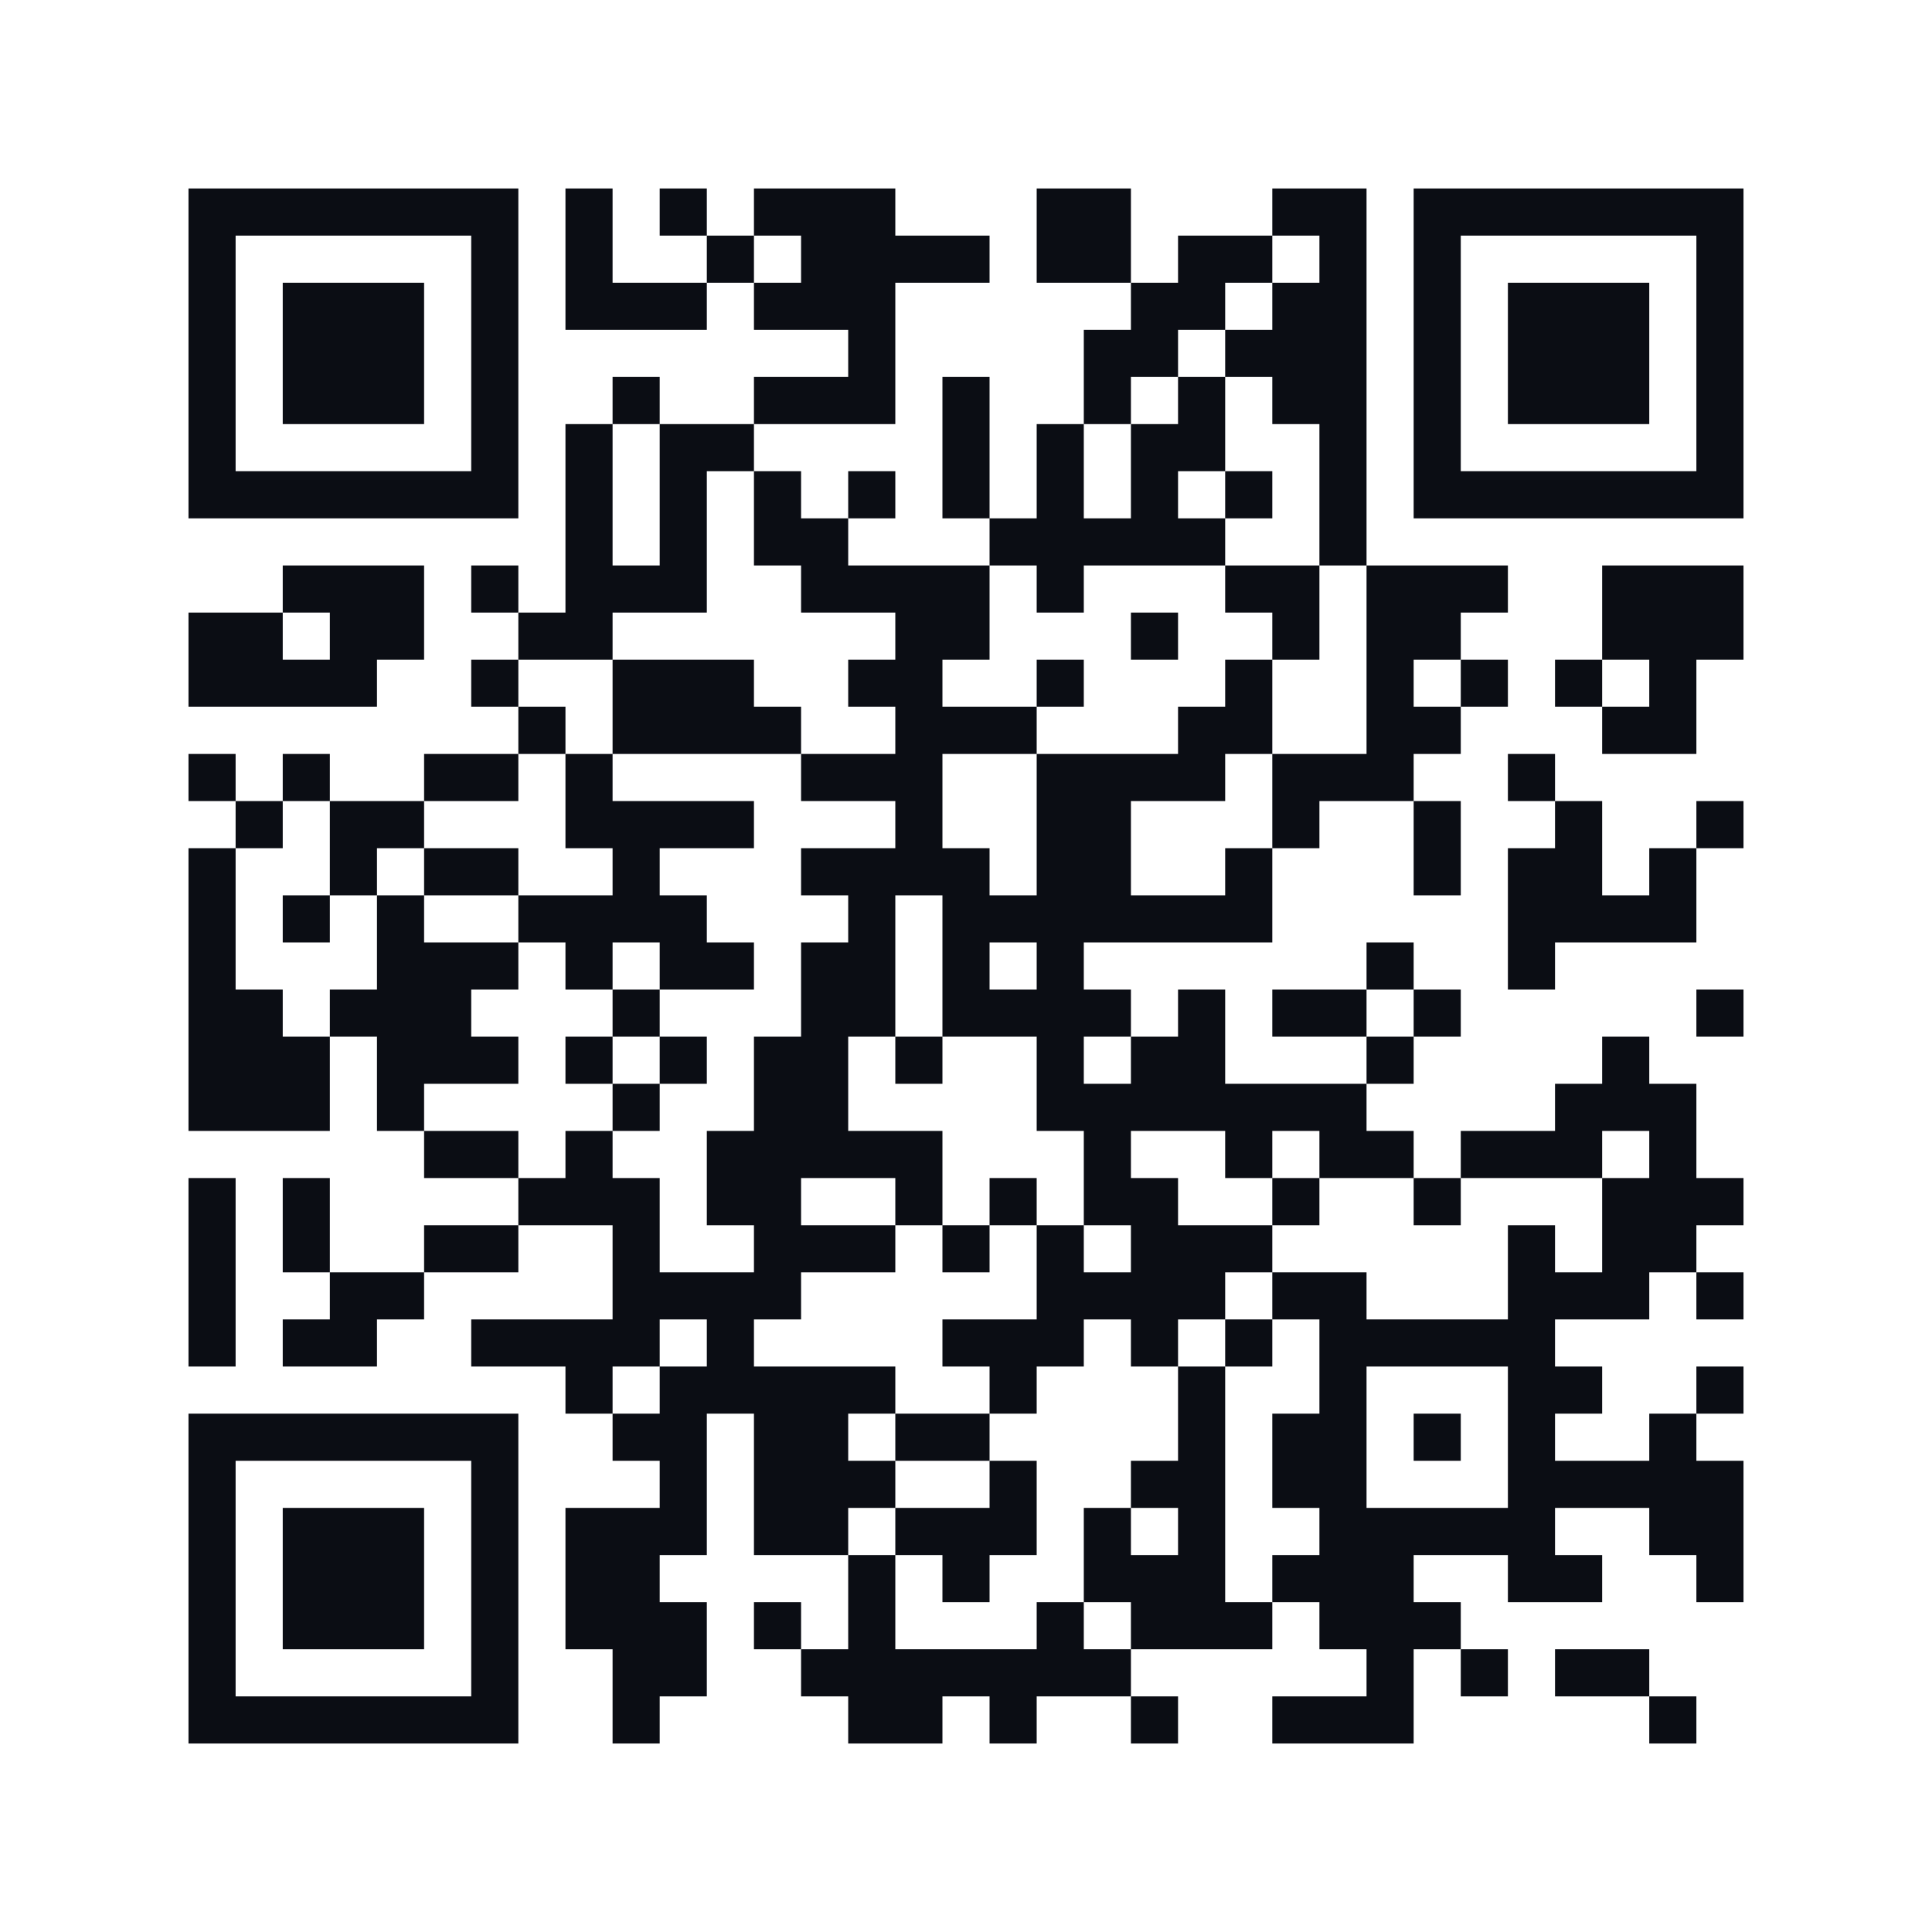
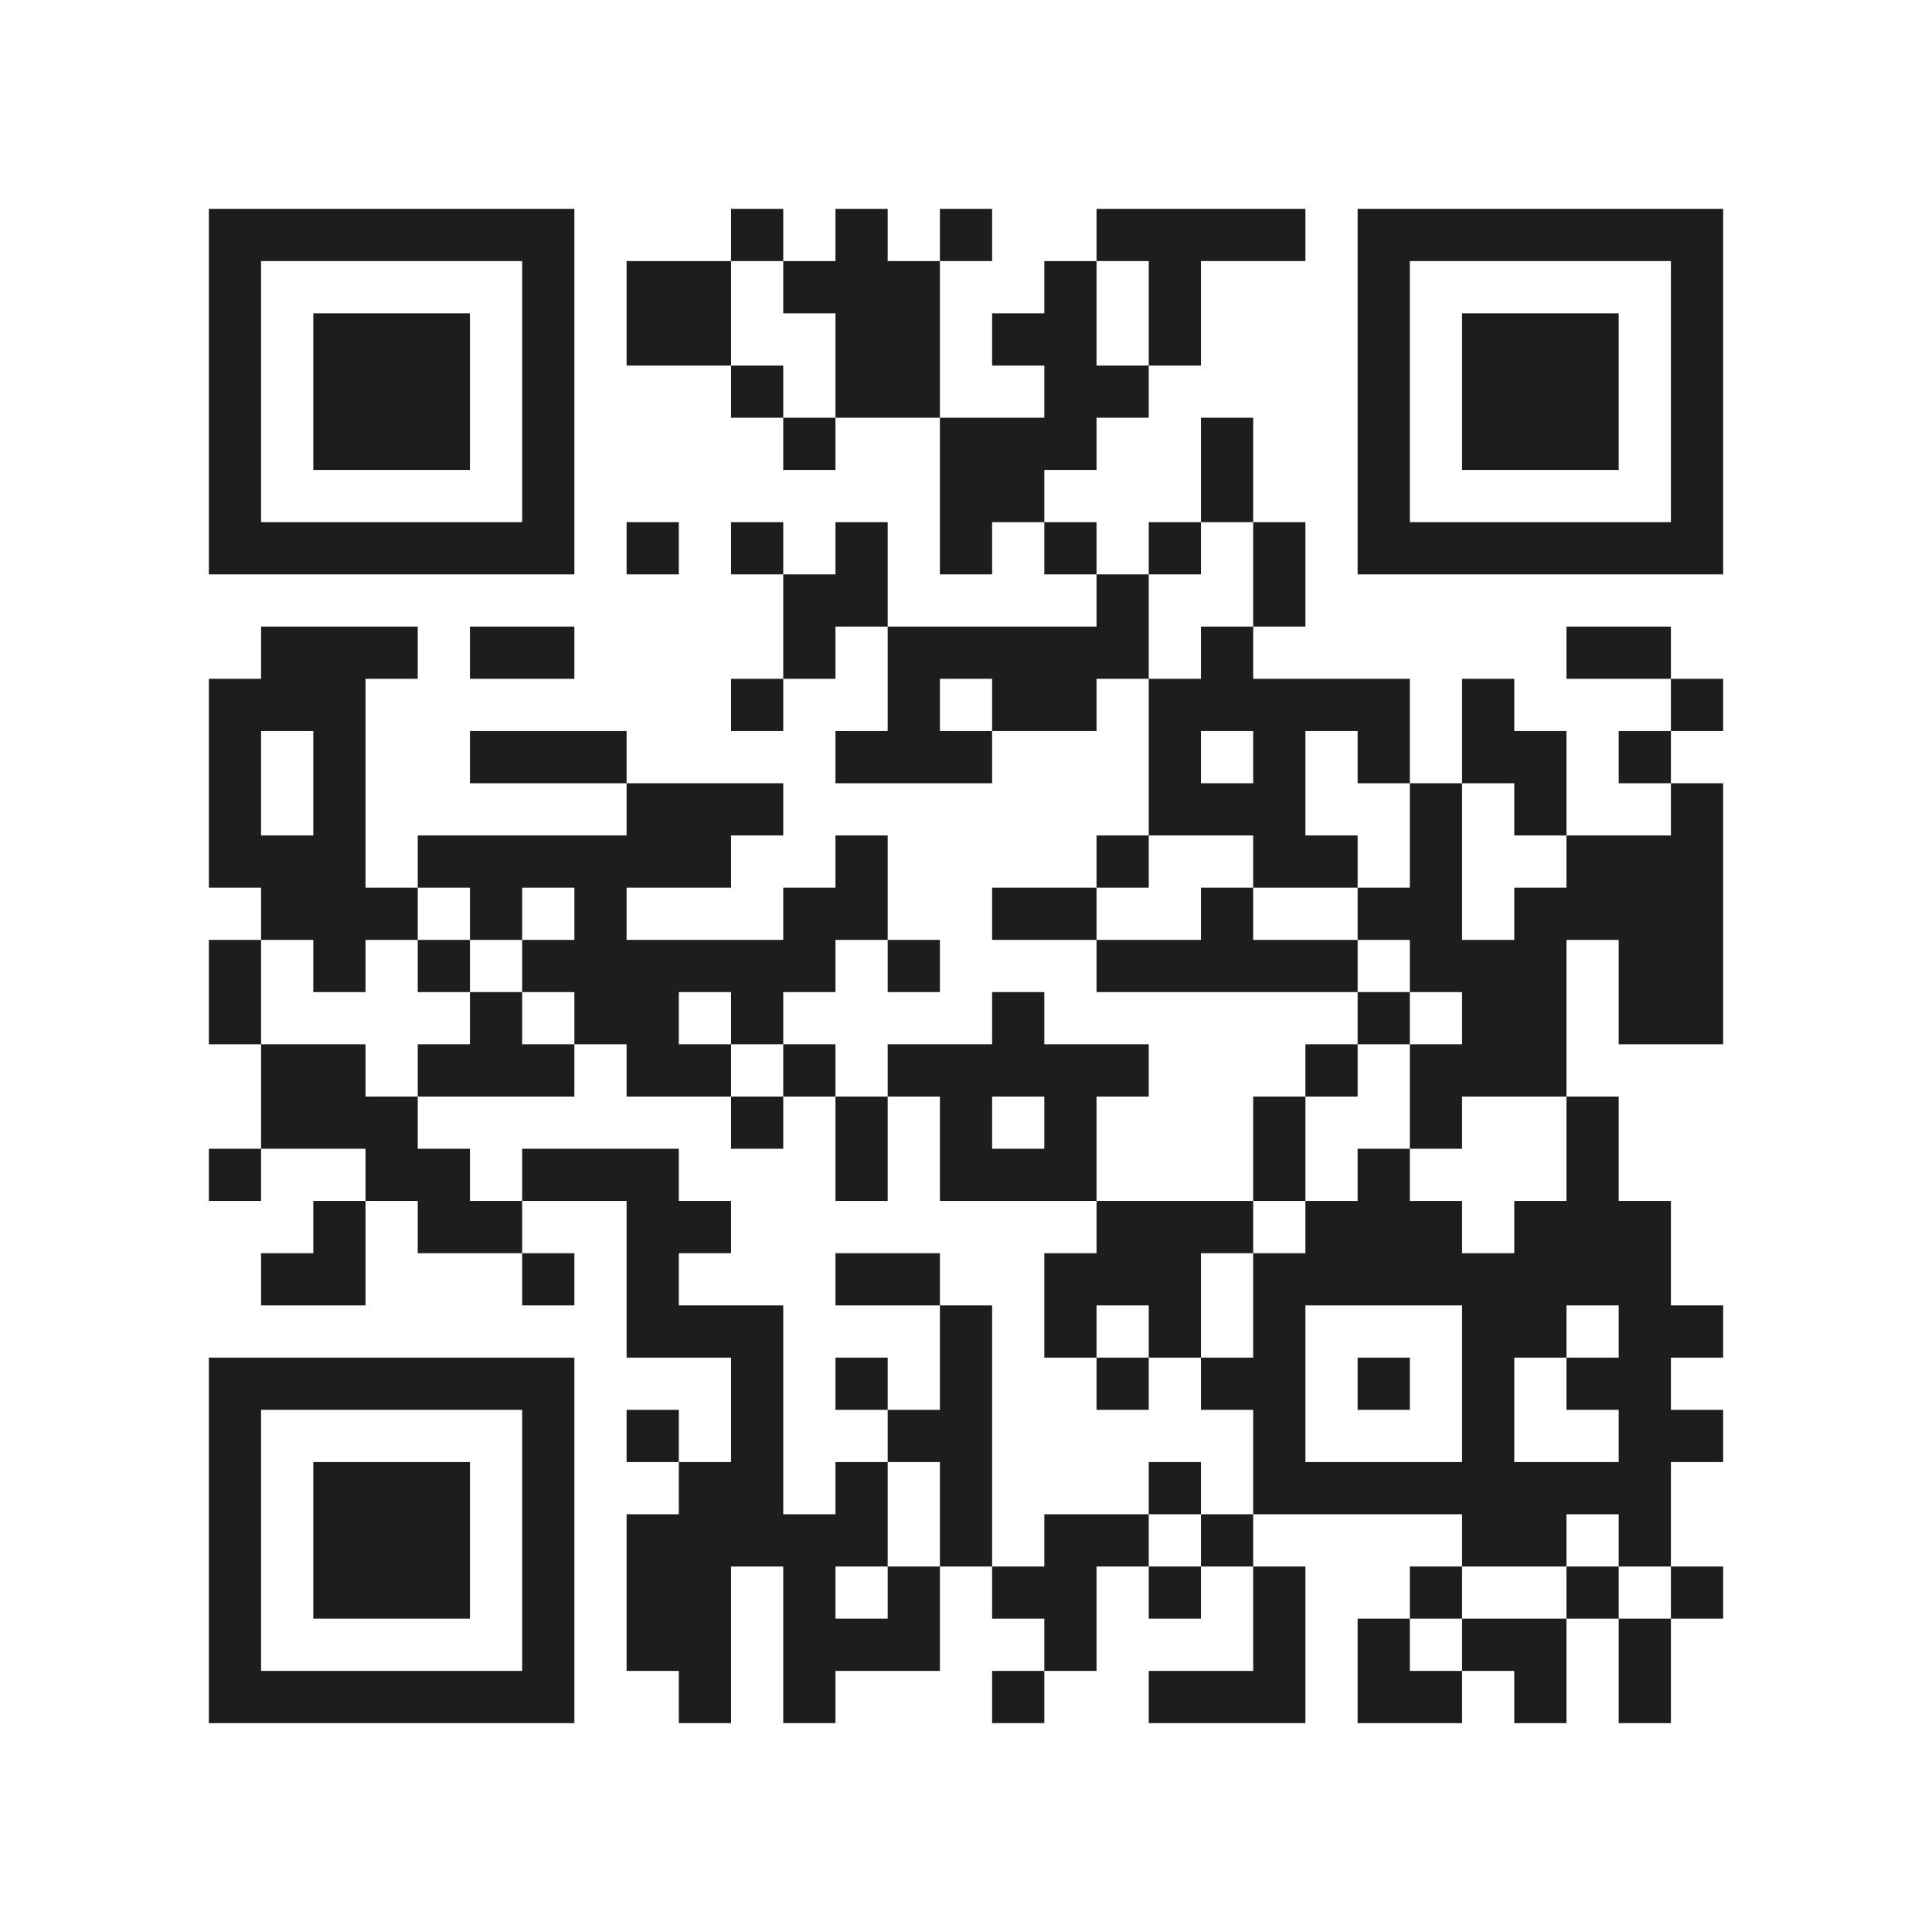
- <svg xmlns="http://www.w3.org/2000/svg" width="410" height="410" class="segno">
-   <path transform="scale(10)" class="qrline" stroke="#0b0d14" d="M4 4.5h7m1 0h1m1 0h1m1 0h3m3 0h2m3 0h2m1 0h7m-33 1h1m5 0h1m1 0h1m2 0h1m1 0h4m1 0h2m1 0h2m1 0h1m1 0h1m5 0h1m-33 1h1m1 0h3m1 0h1m1 0h3m1 0h3m5 0h2m1 0h2m1 0h1m1 0h3m1 0h1m-33 1h1m1 0h3m1 0h1m7 0h1m4 0h2m1 0h3m1 0h1m1 0h3m1 0h1m-33 1h1m1 0h3m1 0h1m2 0h1m2 0h3m1 0h1m2 0h1m1 0h1m1 0h2m1 0h1m1 0h3m1 0h1m-33 1h1m5 0h1m1 0h1m1 0h2m4 0h1m1 0h1m1 0h2m2 0h1m1 0h1m5 0h1m-33 1h7m1 0h1m1 0h1m1 0h1m1 0h1m1 0h1m1 0h1m1 0h1m1 0h1m1 0h1m1 0h7m-25 1h1m1 0h1m1 0h2m3 0h5m2 0h1m-23 1h3m1 0h1m1 0h3m2 0h4m1 0h1m3 0h2m1 0h3m2 0h3m-33 1h2m1 0h2m2 0h2m6 0h2m3 0h1m2 0h1m1 0h2m3 0h3m-33 1h4m2 0h1m2 0h3m2 0h2m2 0h1m3 0h1m2 0h1m1 0h1m1 0h1m1 0h1m-25 1h1m1 0h4m2 0h3m3 0h2m2 0h2m3 0h2m-32 1h1m1 0h1m2 0h2m1 0h1m4 0h3m2 0h4m1 0h3m2 0h1m-28 1h1m1 0h2m3 0h4m3 0h1m2 0h2m3 0h1m2 0h1m2 0h1m2 0h1m-33 1h1m2 0h1m1 0h2m2 0h1m3 0h4m1 0h2m2 0h1m3 0h1m1 0h2m1 0h1m-32 1h1m1 0h1m1 0h1m2 0h4m3 0h1m1 0h7m5 0h4m-32 1h1m3 0h3m1 0h1m1 0h2m1 0h2m1 0h1m1 0h1m6 0h1m2 0h1m-29 1h2m1 0h3m3 0h1m3 0h2m1 0h4m1 0h1m1 0h2m1 0h1m5 0h1m-33 1h3m1 0h3m1 0h1m1 0h1m1 0h2m1 0h1m2 0h1m1 0h2m3 0h1m4 0h1m-31 1h3m1 0h1m4 0h1m2 0h2m4 0h7m4 0h3m-27 1h2m1 0h1m2 0h5m3 0h1m2 0h1m1 0h2m1 0h3m1 0h1m-32 1h1m1 0h1m4 0h3m1 0h2m2 0h1m1 0h1m1 0h2m2 0h1m2 0h1m3 0h3m-33 1h1m1 0h1m2 0h2m2 0h1m2 0h3m1 0h1m1 0h1m1 0h3m5 0h1m1 0h2m-32 1h1m2 0h2m4 0h4m5 0h4m1 0h2m3 0h3m1 0h1m-33 1h1m1 0h2m2 0h4m1 0h1m4 0h3m1 0h1m1 0h1m1 0h5m-21 1h1m1 0h5m2 0h1m3 0h1m2 0h1m3 0h2m2 0h1m-33 1h7m2 0h2m1 0h2m1 0h2m4 0h1m1 0h2m1 0h1m1 0h1m2 0h1m-32 1h1m5 0h1m3 0h1m1 0h3m2 0h1m2 0h2m1 0h2m3 0h5m-33 1h1m1 0h3m1 0h1m1 0h3m1 0h2m1 0h3m1 0h1m1 0h1m2 0h5m2 0h2m-33 1h1m1 0h3m1 0h1m1 0h2m4 0h1m1 0h1m2 0h3m1 0h3m2 0h2m2 0h1m-33 1h1m1 0h3m1 0h1m1 0h3m1 0h1m1 0h1m3 0h1m1 0h3m1 0h3m-27 1h1m5 0h1m2 0h2m2 0h7m5 0h1m1 0h1m1 0h2m-31 1h7m2 0h1m4 0h2m1 0h1m2 0h1m2 0h3m5 0h1" />
+ <svg xmlns="http://www.w3.org/2000/svg" width="370" height="370" class="segno">
+   <path transform="scale(10)" class="qrline" stroke="#1d1d1f" d="M4 4.5h7m3 0h1m1 0h1m1 0h1m2 0h4m1 0h7m-29 1h1m5 0h1m1 0h2m1 0h3m2 0h1m1 0h1m3 0h1m5 0h1m-29 1h1m1 0h3m1 0h1m1 0h2m2 0h2m1 0h2m1 0h1m3 0h1m1 0h3m1 0h1m-29 1h1m1 0h3m1 0h1m3 0h1m1 0h2m2 0h2m4 0h1m1 0h3m1 0h1m-29 1h1m1 0h3m1 0h1m4 0h1m2 0h3m2 0h1m2 0h1m1 0h3m1 0h1m-29 1h1m5 0h1m7 0h2m3 0h1m2 0h1m5 0h1m-29 1h7m1 0h1m1 0h1m1 0h1m1 0h1m1 0h1m1 0h1m1 0h1m1 0h7m-18 1h2m4 0h1m2 0h1m-20 1h3m1 0h2m4 0h1m1 0h5m1 0h1m6 0h2m-28 1h3m7 0h1m2 0h1m1 0h2m1 0h5m1 0h1m3 0h1m-29 1h1m1 0h1m2 0h3m4 0h3m3 0h1m1 0h1m1 0h1m1 0h2m1 0h1m-28 1h1m1 0h1m5 0h3m7 0h3m2 0h1m1 0h1m2 0h1m-29 1h3m1 0h6m2 0h1m4 0h1m2 0h2m1 0h1m2 0h3m-28 1h3m1 0h1m1 0h1m3 0h2m2 0h2m2 0h1m2 0h2m1 0h4m-29 1h1m1 0h1m1 0h1m1 0h6m1 0h1m3 0h5m1 0h3m1 0h2m-29 1h1m4 0h1m1 0h2m1 0h1m4 0h1m6 0h1m1 0h2m1 0h2m-28 1h2m1 0h3m1 0h2m1 0h1m1 0h5m3 0h1m1 0h3m-25 1h3m6 0h1m1 0h1m1 0h1m1 0h1m3 0h1m2 0h1m2 0h1m-27 1h1m2 0h2m1 0h3m3 0h1m1 0h3m3 0h1m1 0h1m3 0h1m-25 1h1m1 0h2m2 0h2m7 0h3m1 0h3m1 0h3m-27 1h2m3 0h1m1 0h1m3 0h2m2 0h3m1 0h8m-20 1h3m3 0h1m1 0h1m1 0h1m1 0h1m3 0h2m1 0h2m-29 1h7m3 0h1m1 0h1m1 0h1m2 0h1m1 0h2m1 0h1m1 0h1m1 0h2m-28 1h1m5 0h1m1 0h1m1 0h1m2 0h2m5 0h1m3 0h1m2 0h2m-29 1h1m1 0h3m1 0h1m2 0h2m1 0h1m1 0h1m3 0h1m1 0h8m-28 1h1m1 0h3m1 0h1m1 0h5m1 0h1m1 0h2m1 0h1m4 0h2m1 0h1m-28 1h1m1 0h3m1 0h1m1 0h2m1 0h1m1 0h1m1 0h2m1 0h1m1 0h1m2 0h1m2 0h1m1 0h1m-29 1h1m5 0h1m1 0h2m1 0h3m2 0h1m3 0h1m1 0h1m1 0h2m1 0h1m-28 1h7m2 0h1m1 0h1m3 0h1m2 0h3m1 0h2m1 0h1m1 0h1" />
</svg>
